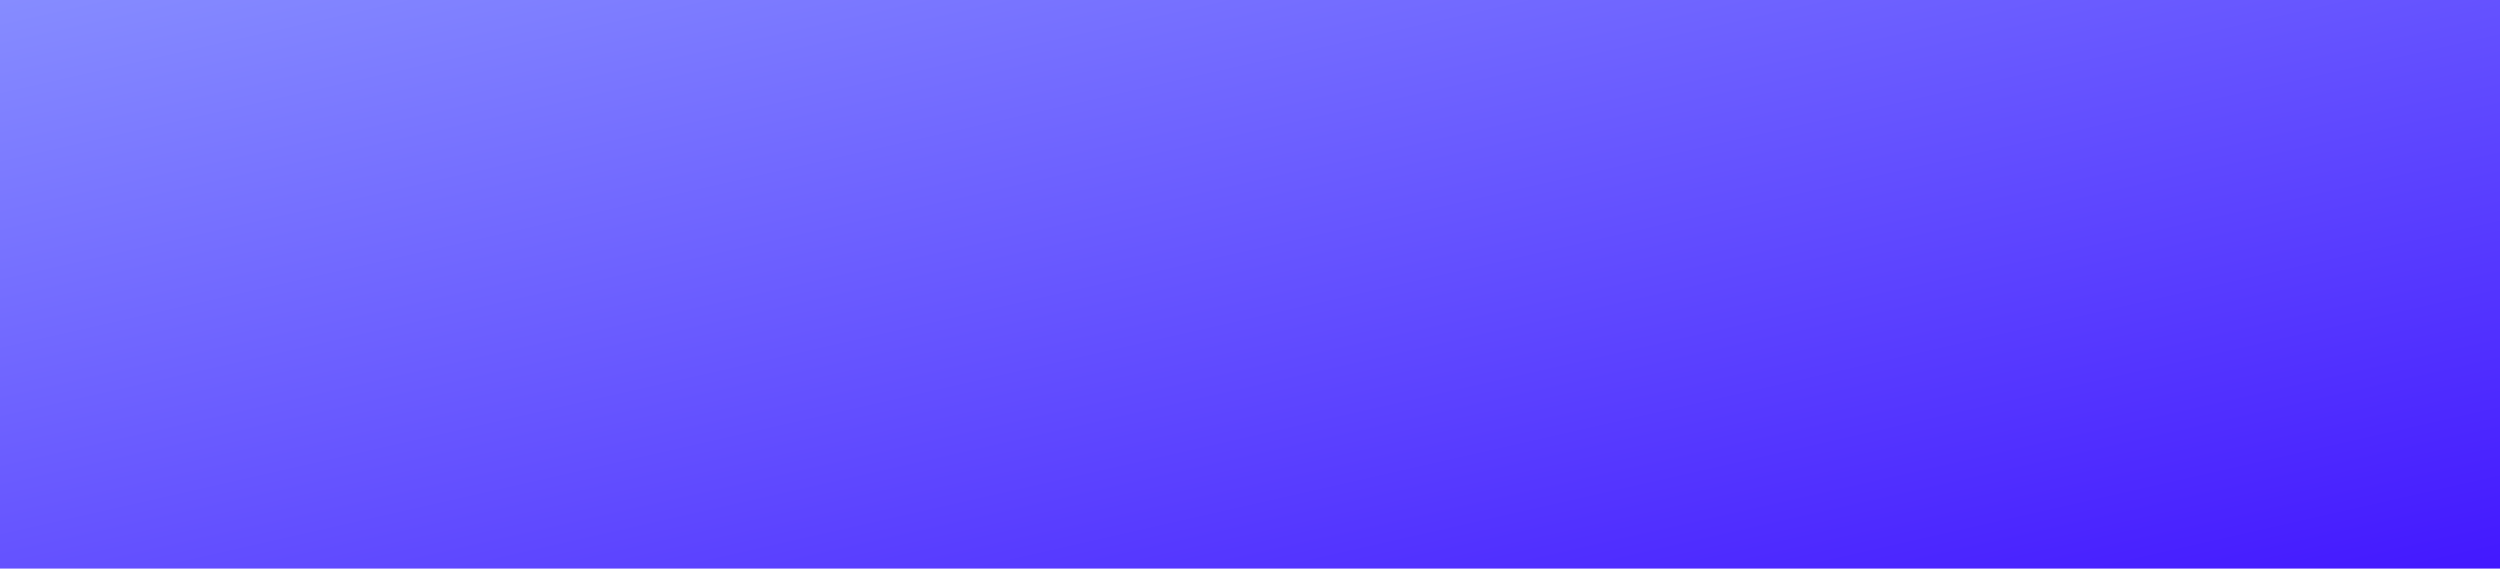
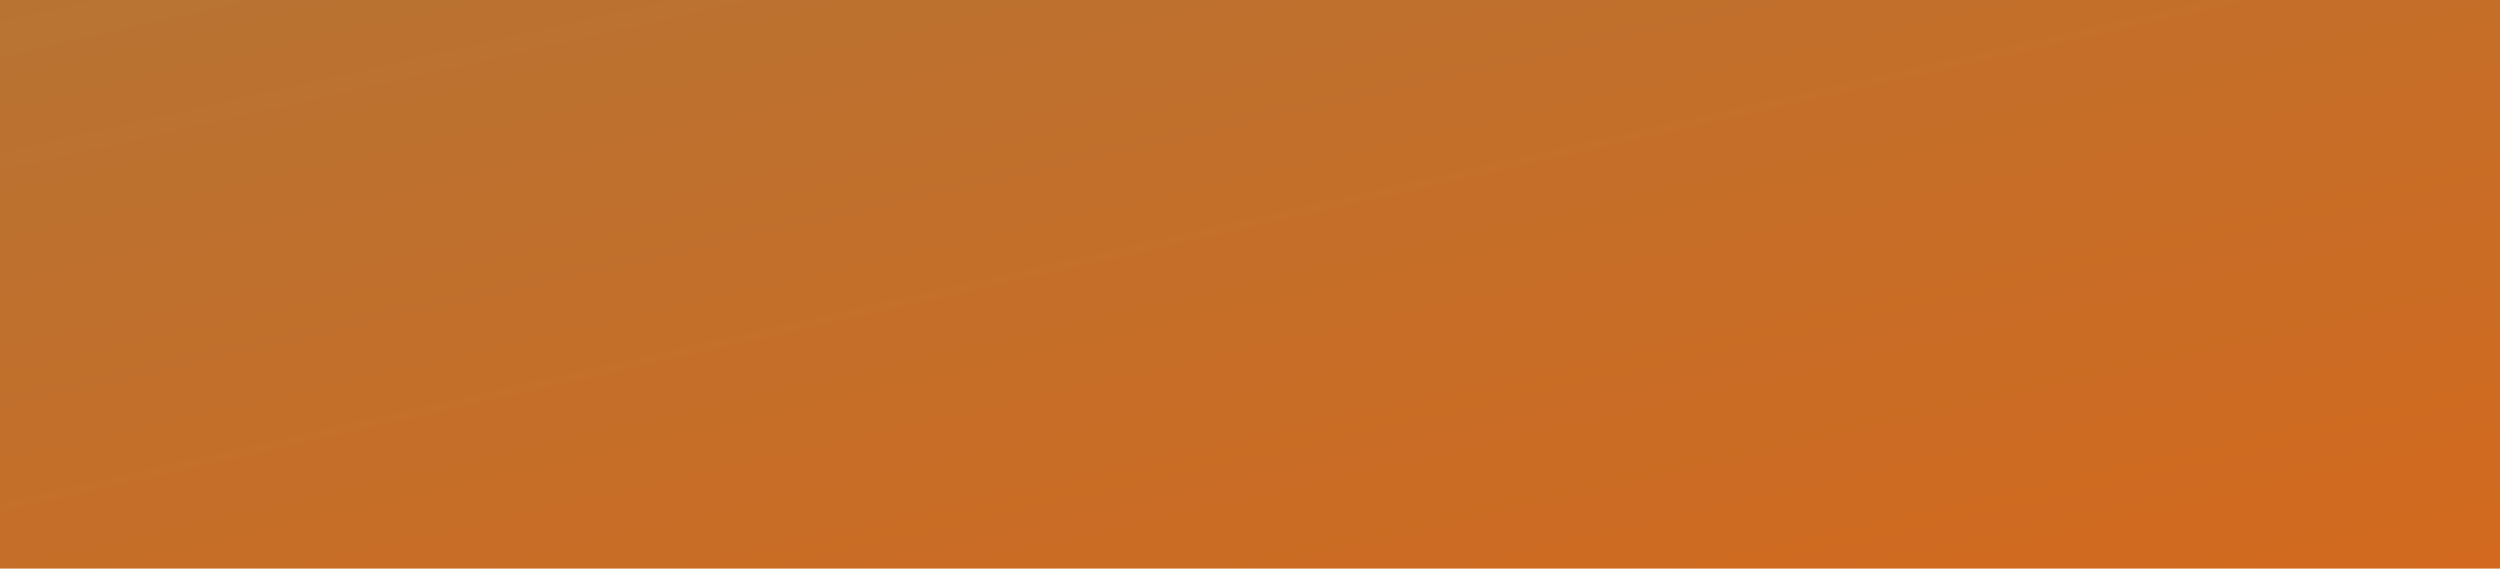
<svg xmlns="http://www.w3.org/2000/svg" width="576" height="131" viewBox="0 0 576 131" fill="none">
  <rect width="576" height="131" fill="url(#paint0_linear_2036_2102)" />
  <defs>
    <linearGradient id="paint0_linear_2036_2102" x1="0" y1="0" x2="56.656" y2="249.115" gradientUnits="userSpaceOnUse">
-       <stop stop-color="#868CFF" />
-       <stop offset="1" stop-color="#4318FF" />
+       <stop stop-color="#B87333" />
+       <stop offset="1" stop-color="#D2691E" />
    </linearGradient>
  </defs>
</svg>
